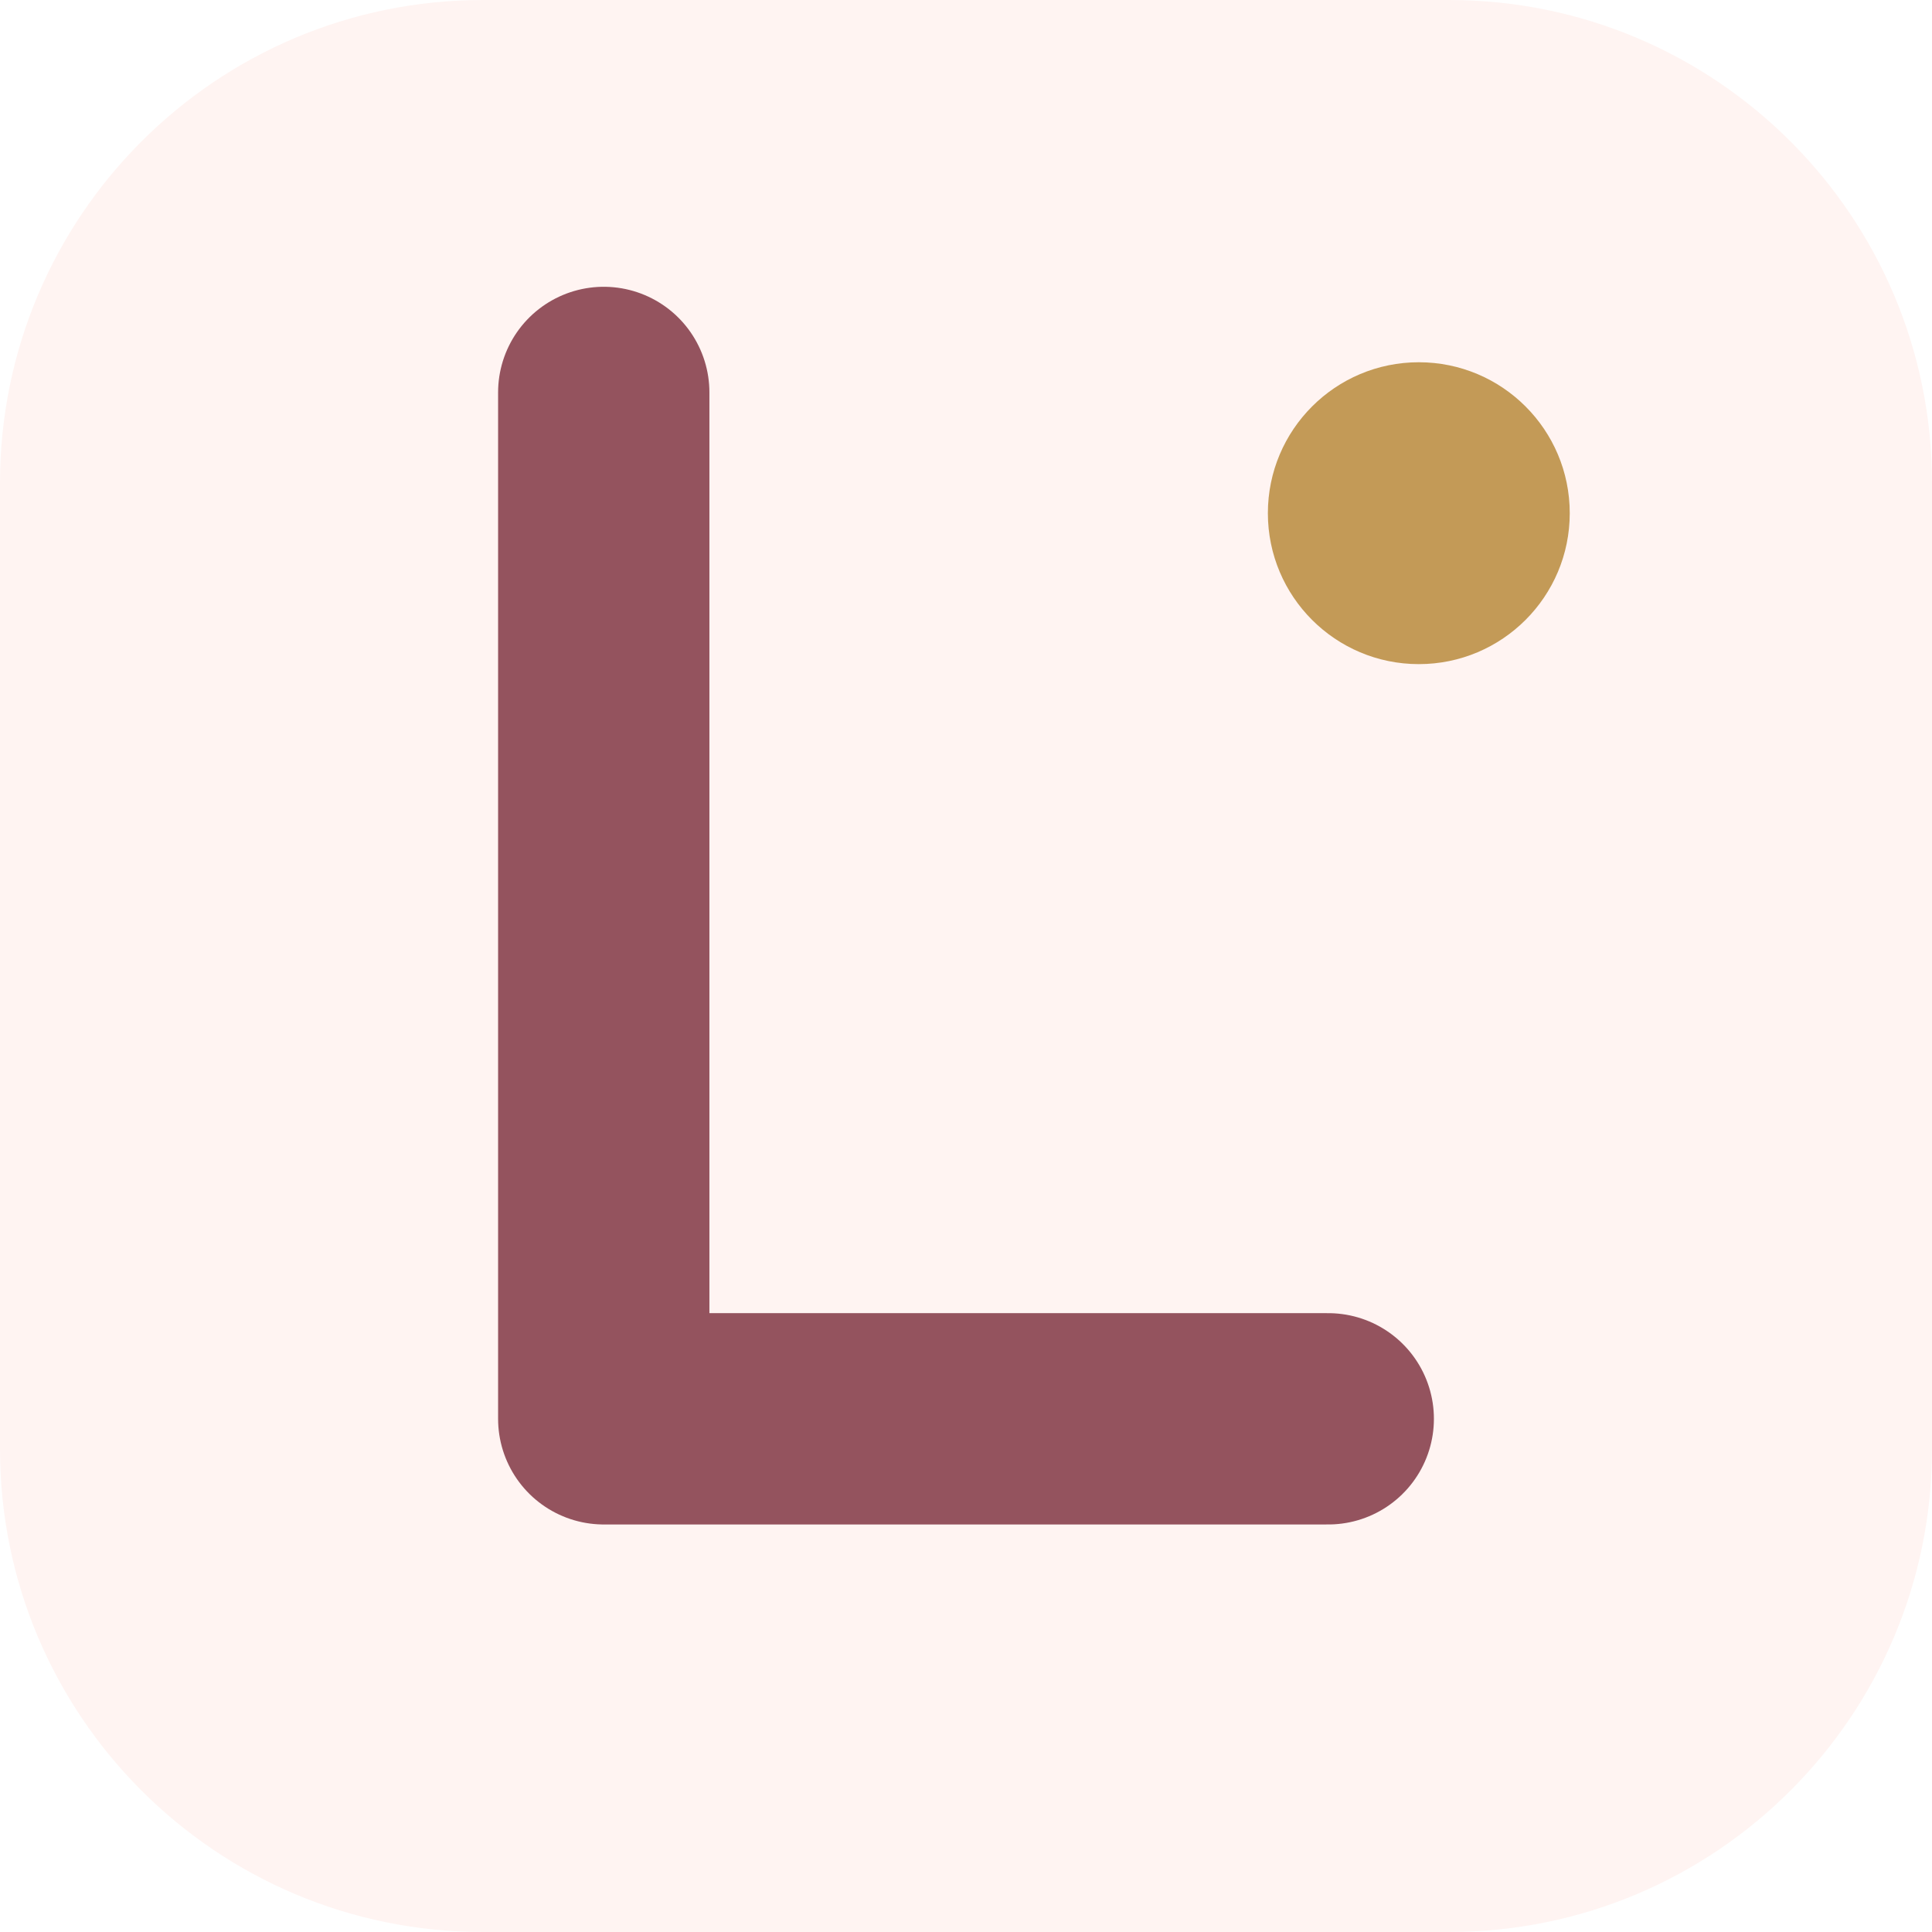
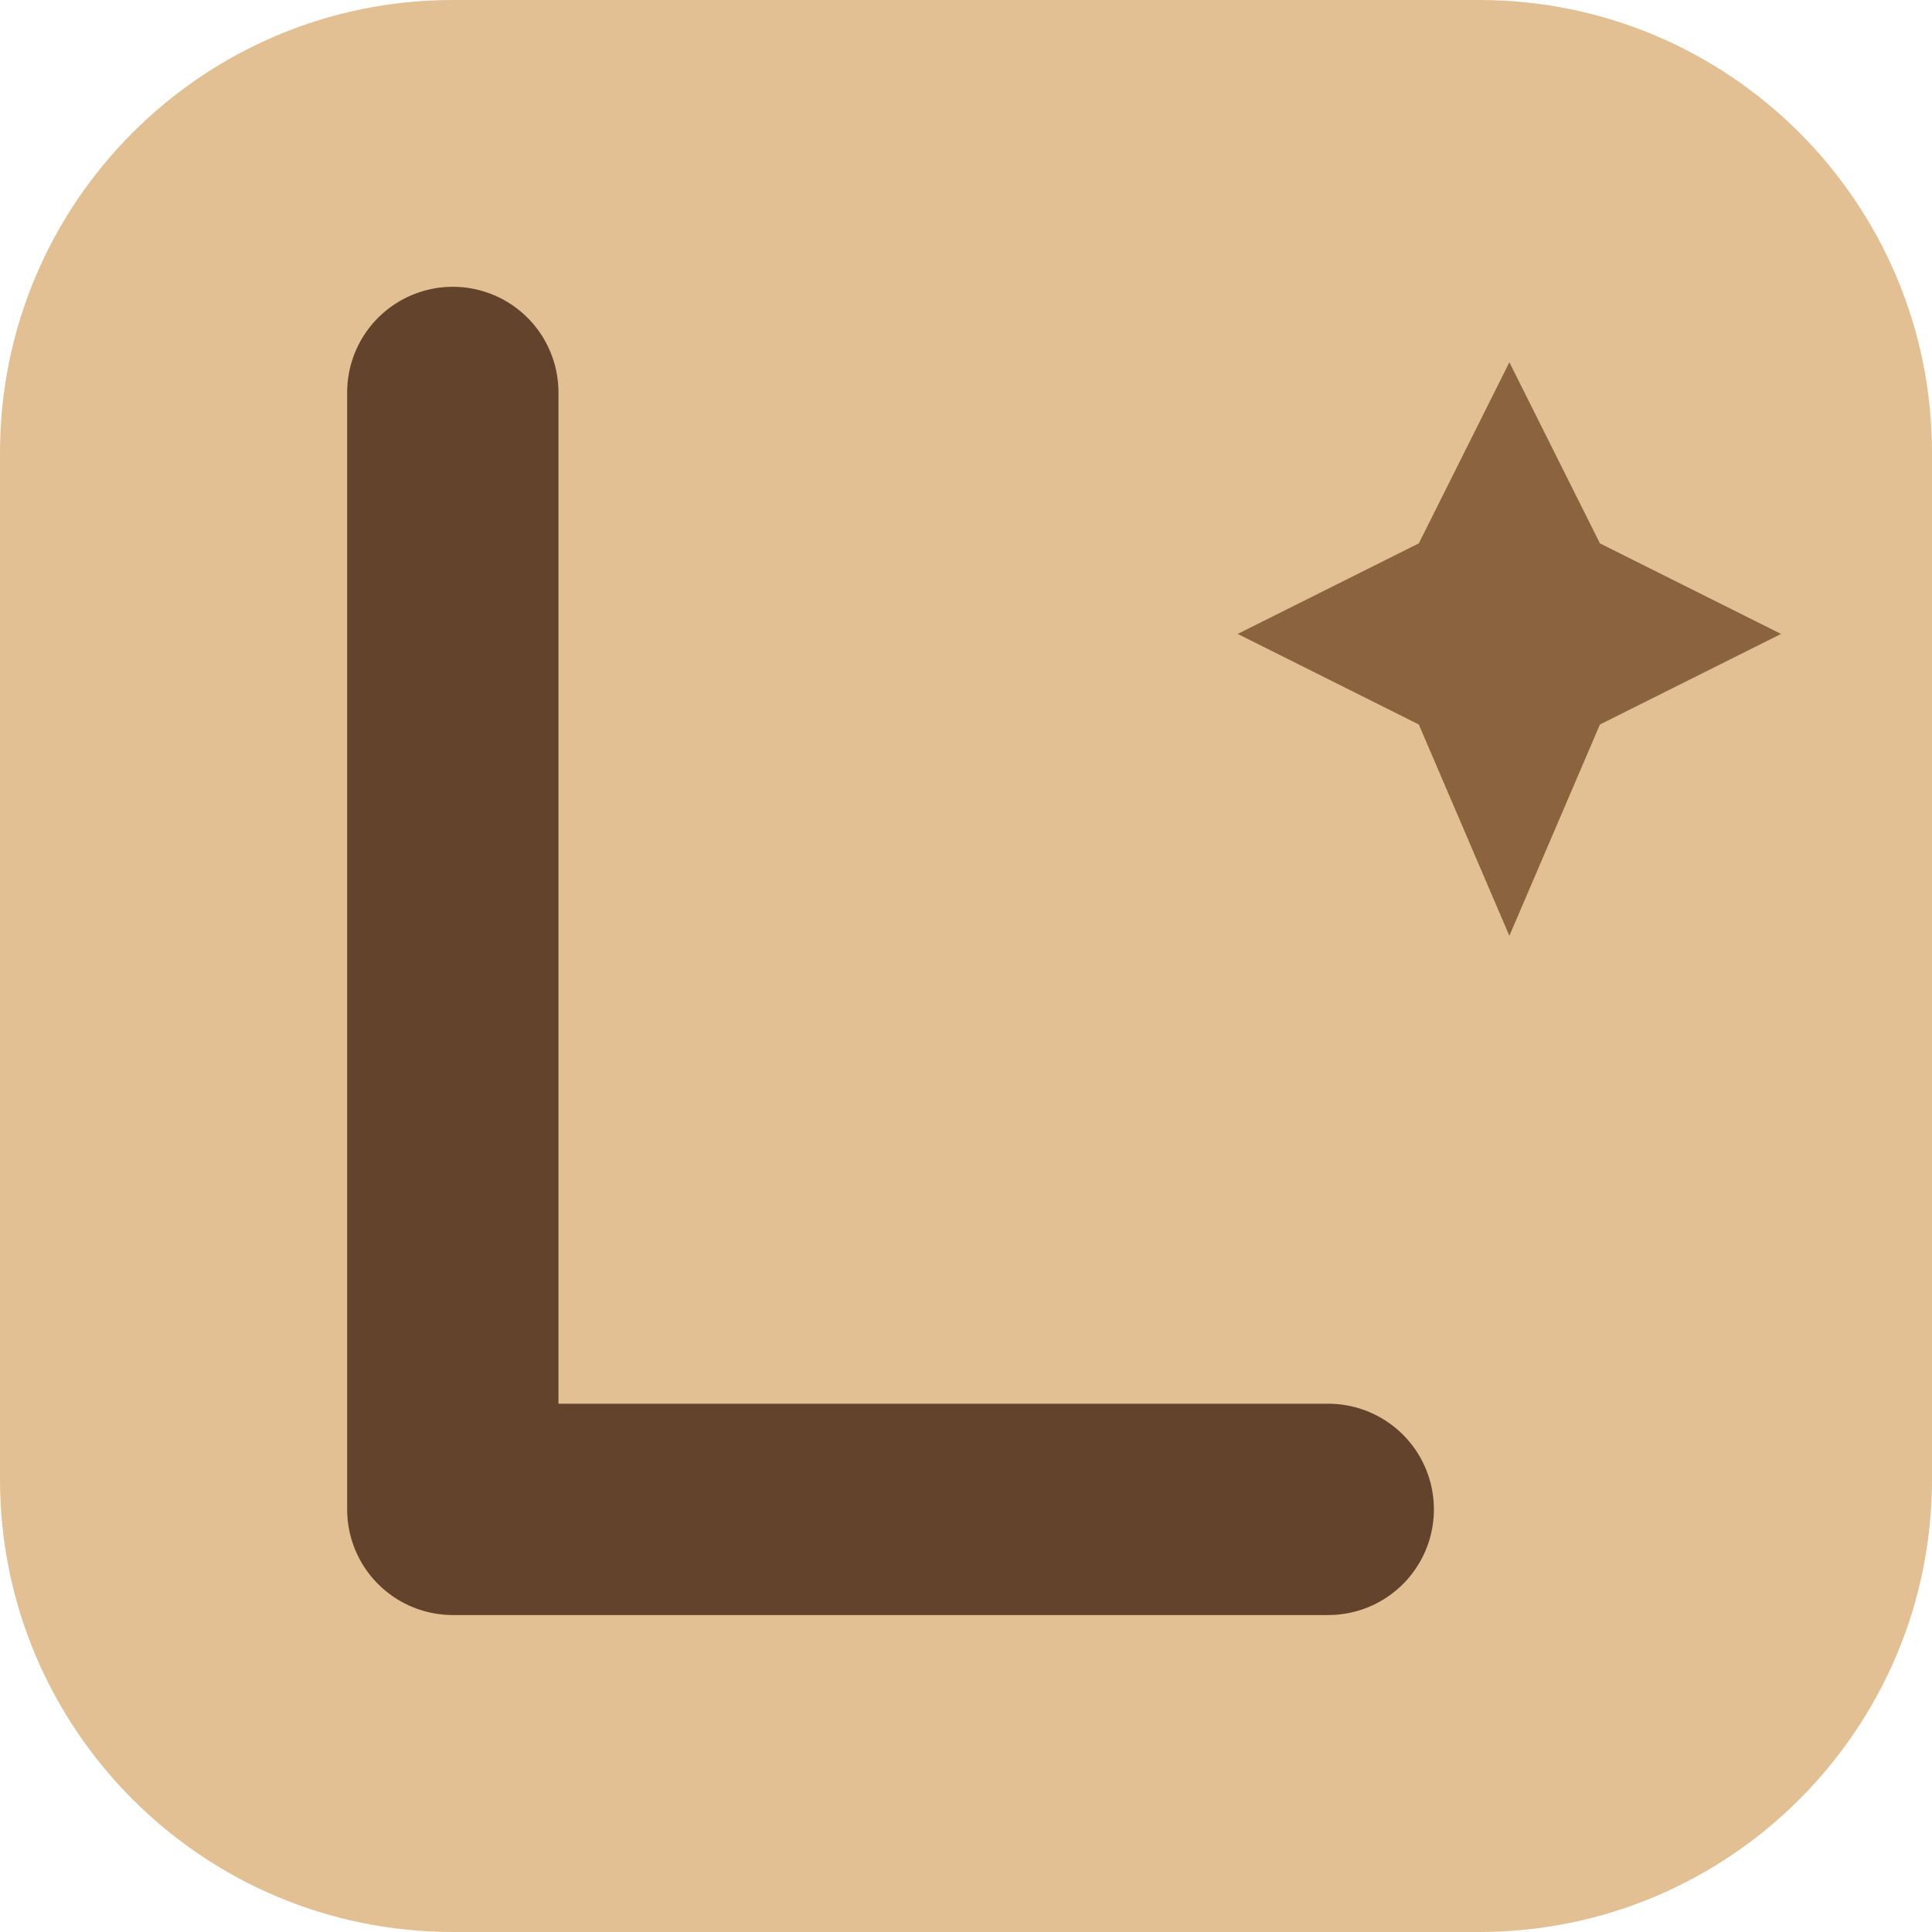
<svg xmlns="http://www.w3.org/2000/svg" viewBox="0 0 64 64">
-   <rect width="64" height="64" rx="16" fill="#fff4f2" />
-   <path d="M20 13v34h24" fill="none" stroke="#94535e" stroke-width="7" stroke-linecap="round" stroke-linejoin="round" />
-   <circle cx="47" cy="17" r="5" fill="#c39a57" />
+   <rect width="64" height="64" rx="15" fill="#e2c093" />
+   <path d="M15 13v37h29" fill="none" stroke="#64432d" stroke-width="7" stroke-linejoin="round" stroke-linecap="round" />
+   <path d="M47 18l3-6 3 6 6 3-6 3-3 7-3-7-6-3Z" fill="#8b633f" />
</svg>
